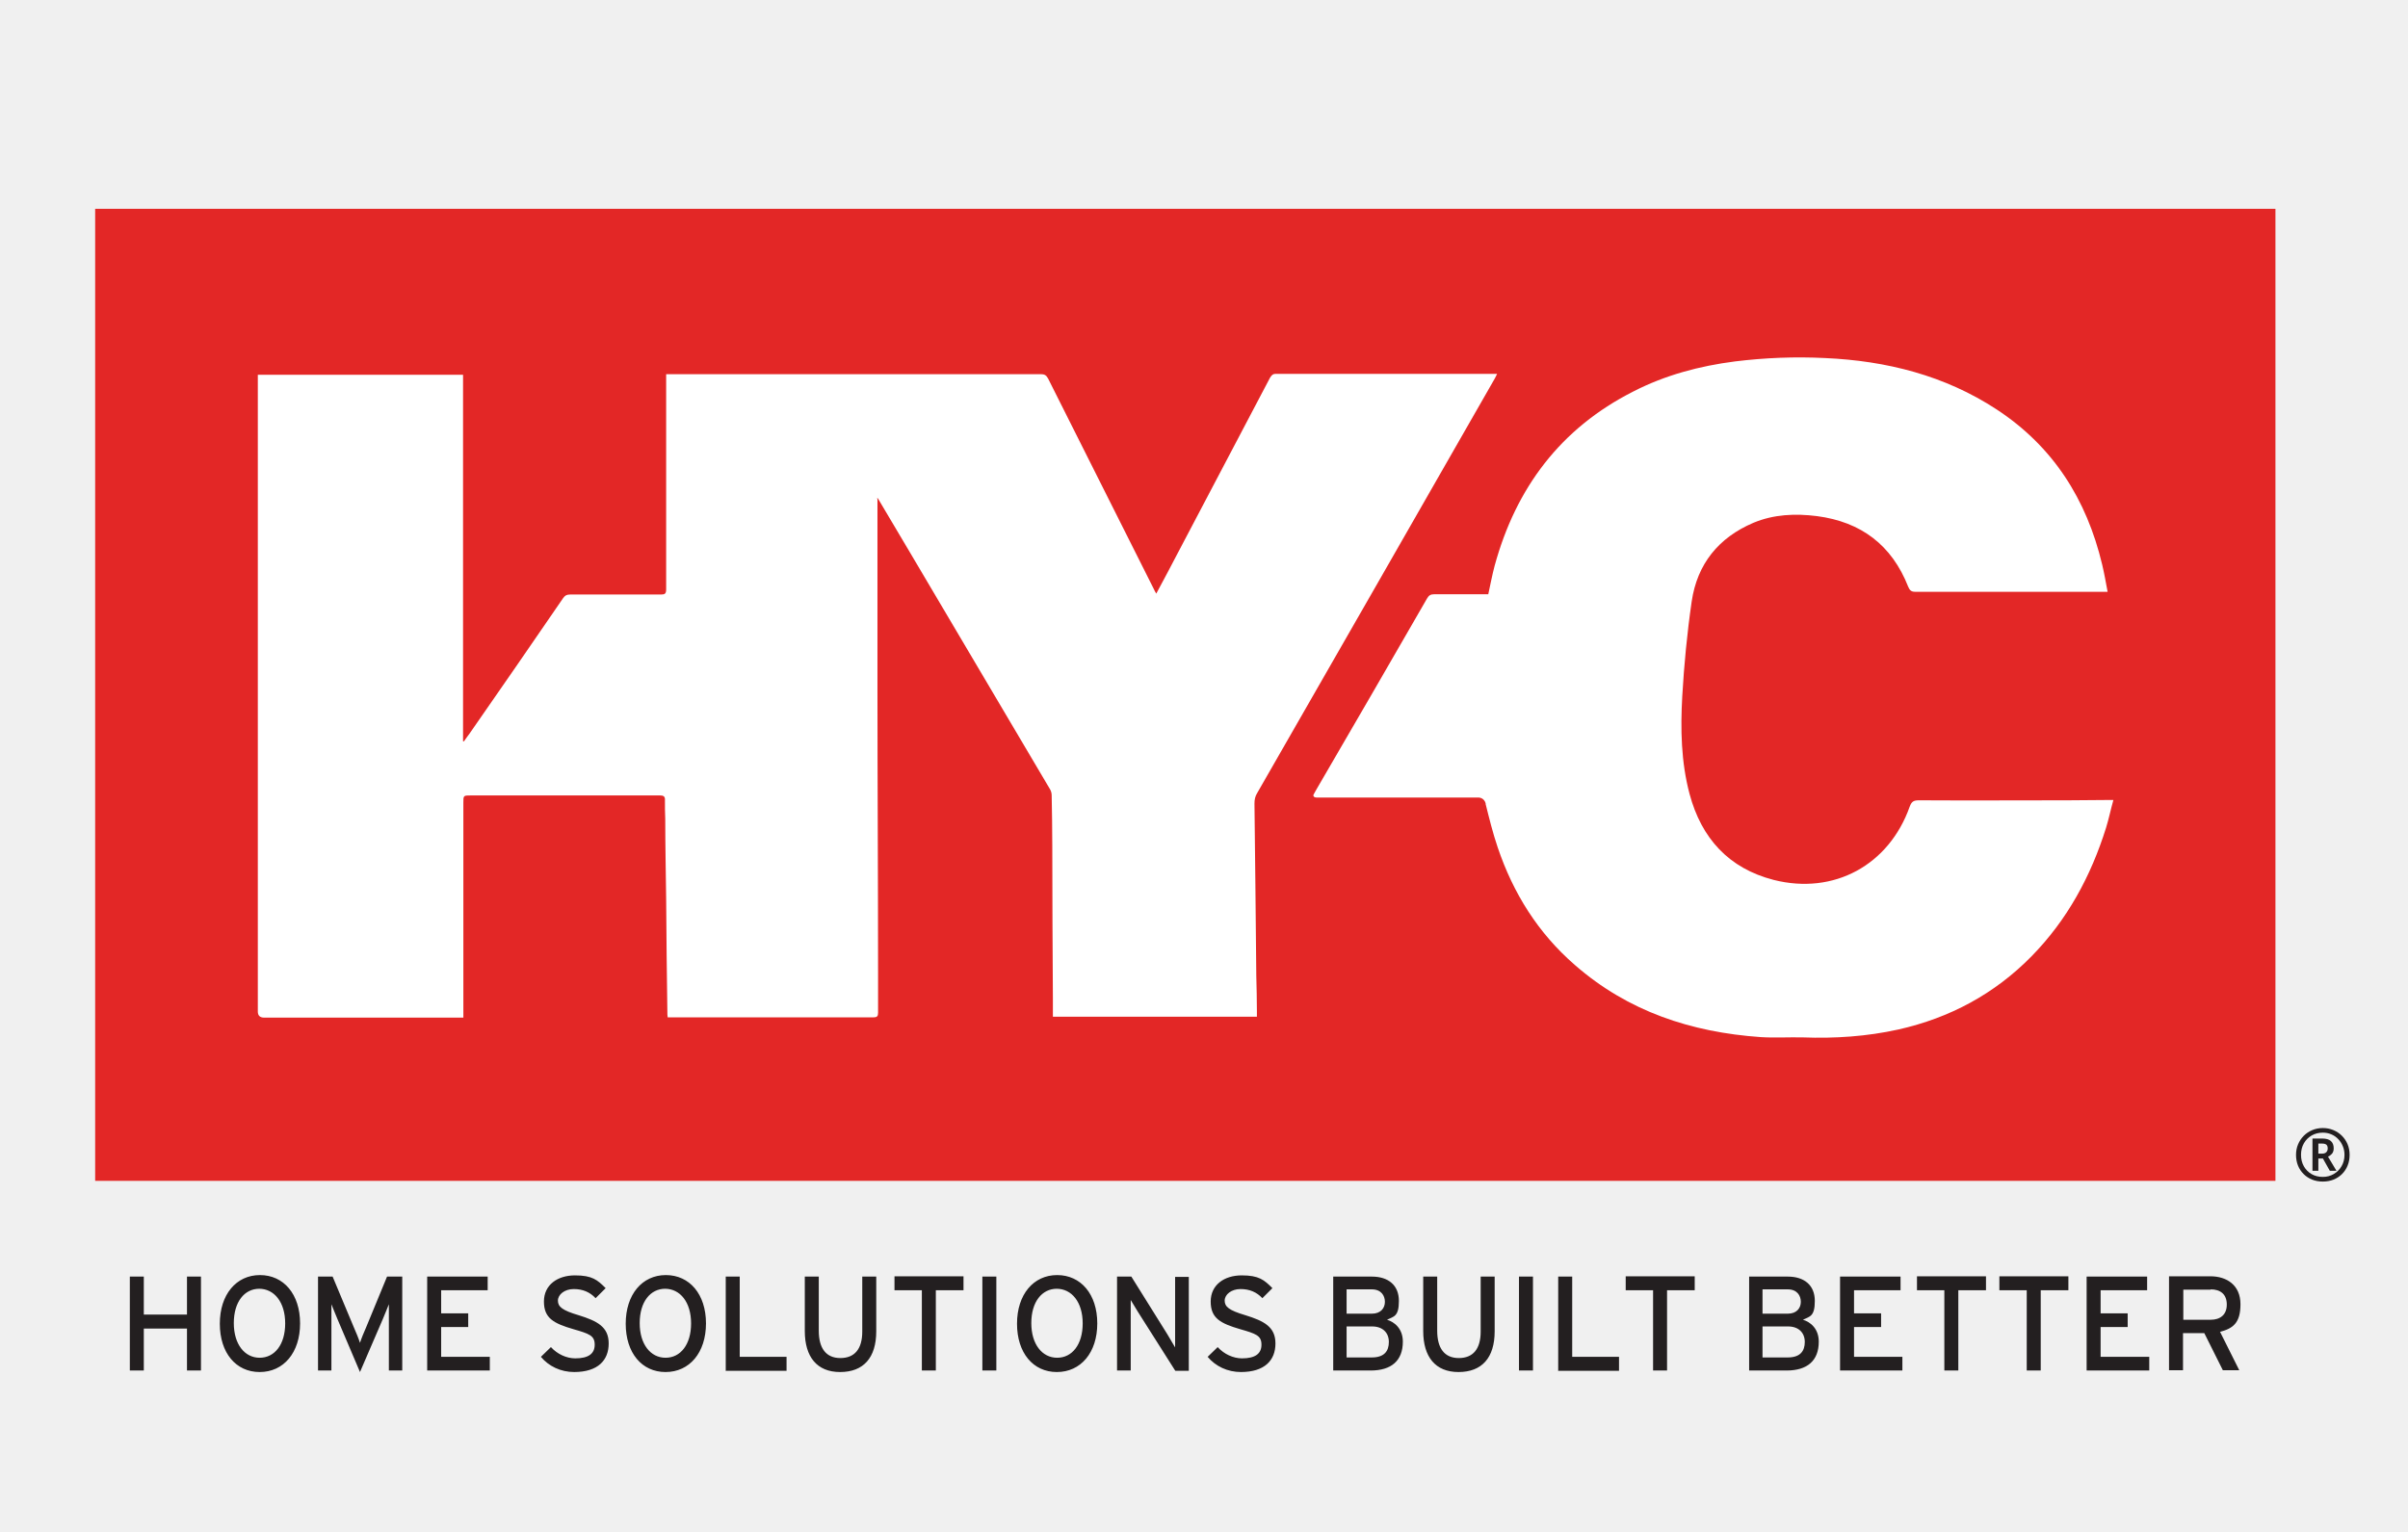
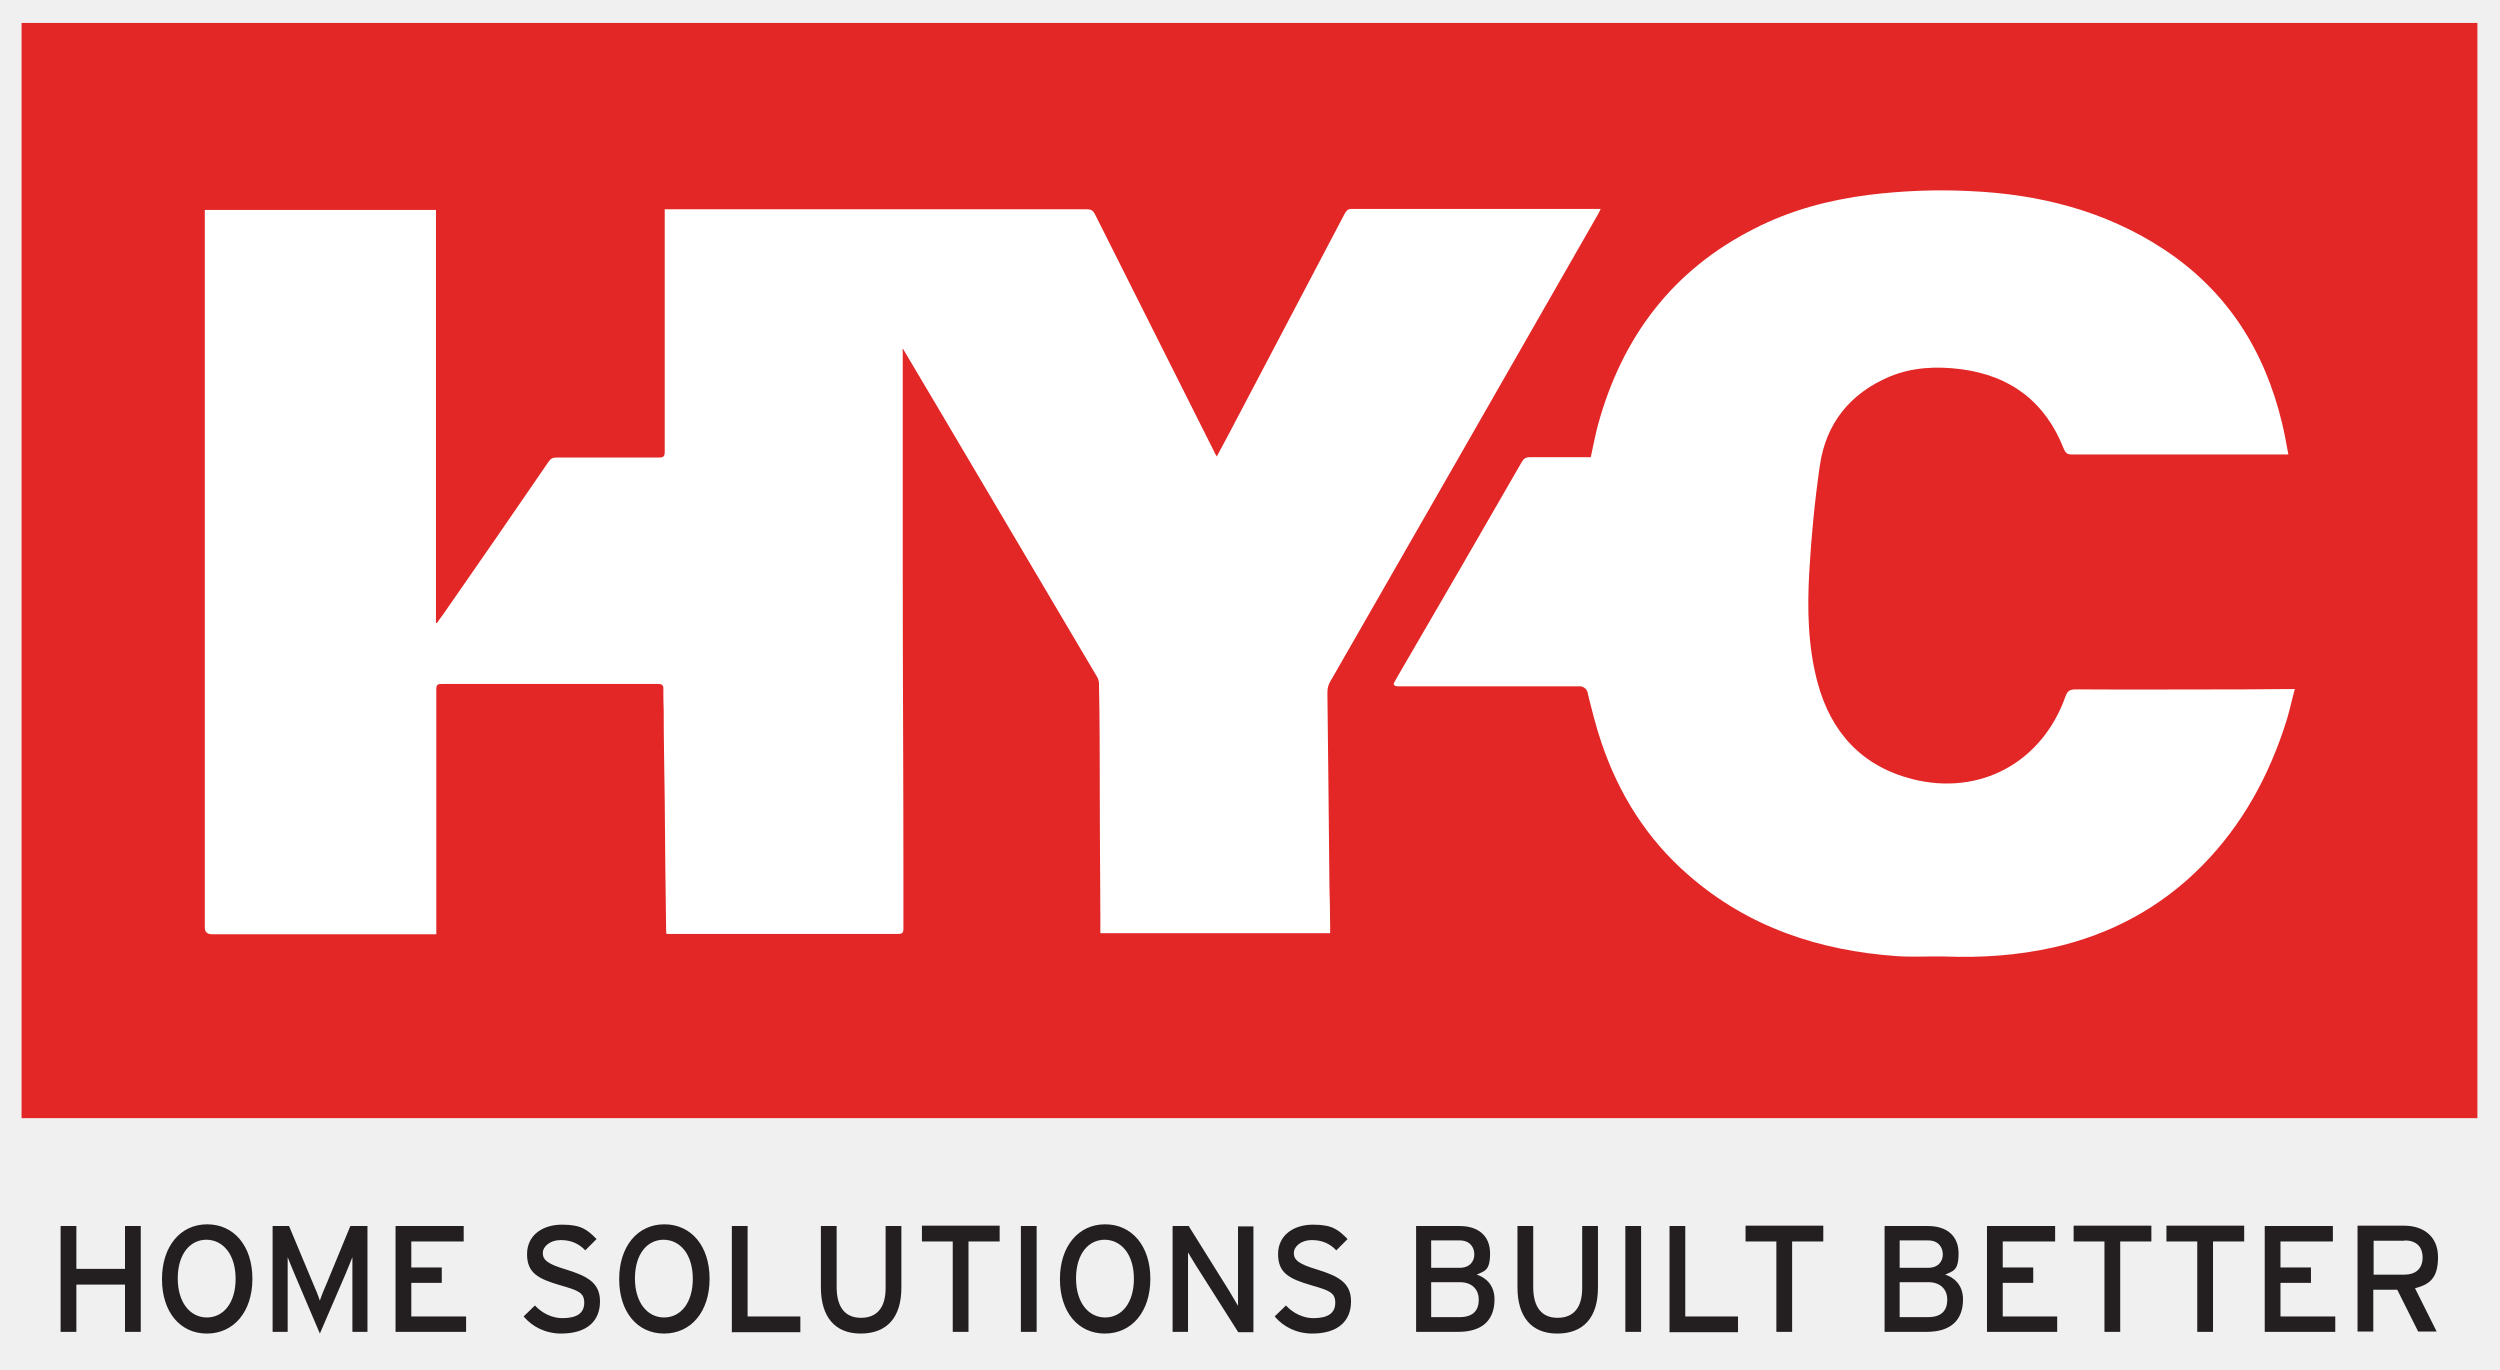
- <svg xmlns="http://www.w3.org/2000/svg" id="Layer_1" data-name="Layer 1" version="1.1" viewBox="0 0 792 504">
+ <svg xmlns="http://www.w3.org/2000/svg" id="Layer_1" data-name="Layer 1" version="1.1" viewBox="25 62 730 400">
  <defs>
    <clipPath id="clippath">
      <path d="M31.3 68.7h717.1v319.8H31.3z" style="stroke-width:0;fill:#e32726" />
    </clipPath>
    <style>.cls-3{stroke-width:0;fill:#fff}</style>
  </defs>
  <path d="M31.3 68.7h717.1v319.8H31.3z" style="fill:#e32726" />
  <g style="clip-path:url(#clippath)">
    <path d="M288.4 164c.1 0 .2 0 .3-.1l10.5 17.7c15.3 25.9 30.7 51.9 46 77.8.4.6.7 1.4.7 2.2.1 5.5.2 11.1.2 16.6 0 16.8.1 33.5.2 50.3v6h67.1v-1.8c0-3.9-.1-7.7-.2-11.6l-.3-30-.3-26.7c0-1.3.2-2.4.9-3.5 26.1-45.4 52.1-90.9 78.1-136.3.3-.5.5-1 .8-1.6h-72.8c-1 0-1.4.5-1.9 1.3l-30.3 57.6c-2.3 4.4-4.6 8.8-7.1 13.4-.4-.6-.6-1.1-.8-1.5l-34.8-69.3c-.6-1.1-1.2-1.4-2.4-1.4H219.1v70.8c0 1.4-.4 1.7-1.7 1.7h-29.9c-1.1 0-1.7.3-2.3 1.2-10.2 14.9-20.5 29.8-30.8 44.6-.6.8-1.2 1.6-1.8 2.5h-.3V123.3H84.8v209.5q0 2 2.1 2h65.5v-70.7c0-2.4 0-2.4 2.5-2.4h62.2c1.1 0 1.7.3 1.6 1.6 0 2 0 4.1.1 6.1 0 8.7.2 17.5.3 26.3.1 12.4.2 24.9.4 37.3 0 .6 0 1.1.1 1.7h67.7c1.2 0 1.5-.4 1.5-1.5v-13.7c0-31-.2-62-.2-93v-62.3" class="cls-3" />
    <path d="M488.6 264.4c1.2 4.8 2.4 9.7 4 14.4 5.1 15.1 13.3 28.2 25.4 38.7 17.5 15.3 38.3 22.1 61 23.7 4.6.3 9.3 0 13.9.1 10.6.4 21.1-.3 31.5-2.6 16.9-3.8 31.6-11.7 43.7-24 11.8-12 19.6-26.4 24.6-42.4.9-2.9 1.5-5.9 2.4-9.1h-2c-4.3 0-8.5.1-12.8.1-16.4 0-32.8.1-49.2 0-1.8 0-2.4.5-3 2.1-6.8 19.2-24.9 29.1-44.7 24.1-14.8-3.8-23.8-13.7-27.7-28.3-2.8-10.5-3-21.4-2.4-32.1.6-10.4 1.6-20.9 3.1-31.2 1.8-12.3 8.8-21 20.3-25.9 6.7-2.8 13.8-3.1 20.9-2.2 14.5 1.9 24.6 9.5 30 23.2.5 1.2 1 1.7 2.3 1.7h63.3c-.6-3.2-1.1-6.1-1.8-9-5.1-21.4-16.1-38.8-34.7-51-17.1-11.2-36.3-16-56.4-16.9-9.9-.5-19.8-.1-29.6 1.1-11.7 1.5-23 4.5-33.5 9.9-23.9 12.1-38.6 31.7-45.6 57.3-.8 3-1.4 6.2-2.1 9.4h-17.7c-1.3 0-1.9.4-2.5 1.5-11.9 20.7-23.9 41.4-35.9 62-.5.8-.9 1.6-1.4 2.5 0 0-.3.9 1.2.9h53.2s1.8 0 2.3 2.1Z" class="cls-3" />
  </g>
  <path d="M61.5 450.9v-13.8H47.3v13.8h-4.6V420h4.6v12.5h14.2V420h4.6v30.9zm23.9.5c-7.8 0-13.1-6.3-13.1-15.9s5.4-16 13.2-16 13.2 6.3 13.2 15.9-5.4 16-13.3 16m-.1-27.4c-4.9 0-8.4 4.3-8.4 11.3s3.6 11.4 8.5 11.4 8.4-4.3 8.4-11.3-3.6-11.4-8.6-11.4Zm42.6 26.9v-21.8c-.4.9-1.2 3.1-2 4.9l-7.5 17.4L111 434c-.8-1.8-1.6-4-2-4.9v21.8h-4.4V420h4.8l6.9 16.5c.8 1.8 1.7 4 2.1 5.3.4-1.3 1.3-3.5 2.1-5.3l6.8-16.5h5v30.9h-4.6Zm12.6 0V420h19.9v4.5h-15.3v7.6h8.9v4.5h-8.9v9.8h16v4.5zm48.4.5c-4.5 0-8.4-1.9-11-5l3.3-3.2c2.1 2.3 5.1 3.7 8 3.7 4.3 0 6.4-1.5 6.4-4.5s-1.8-3.6-7-5.1c-6.5-1.9-9.7-3.6-9.7-9.1s4.5-8.6 10.2-8.6 7.4 1.5 10.1 4.2l-3.3 3.3c-1.9-2-4.2-3-7.2-3s-5.2 1.8-5.2 3.8 1.4 3.2 6.8 4.8c6.1 1.9 9.9 3.8 9.9 9.3s-3.5 9.4-11.4 9.4Zm30 0c-7.8 0-13.1-6.3-13.1-15.9s5.4-16 13.2-16 13.2 6.3 13.2 15.9-5.4 16-13.3 16m-.1-27.4c-4.9 0-8.4 4.3-8.4 11.3s3.6 11.4 8.5 11.4 8.4-4.3 8.4-11.3-3.6-11.4-8.6-11.4Zm19.9 26.9V420h4.6v26.4h15.4v4.6h-20.1Zm37.6.5c-7.6 0-11.6-5-11.6-13.5V420h4.6v17.8c0 5.8 2.4 9 7.1 9s7.2-3 7.2-8.7V420h4.6v18c0 8.7-4.2 13.4-11.9 13.4m31.5-26.9v26.4h-4.6v-26.4h-9v-4.6h22.7v4.6h-9Zm15.3 26.4V420h4.6v30.9zm24.5.5c-7.8 0-13.1-6.3-13.1-15.9s5.4-16 13.2-16 13.2 6.3 13.2 15.9-5.4 16-13.3 16m0-27.4c-4.9 0-8.4 4.3-8.4 11.3s3.6 11.4 8.5 11.4 8.4-4.3 8.4-11.3-3.6-11.4-8.6-11.4Zm38.9 26.9-12.3-19.4c-.7-1.1-1.8-3-2.3-3.8v23.2h-4.5V420h4.7l11.8 18.9c.8 1.3 2.1 3.6 2.6 4.4v-23.2h4.5V451h-4.4Zm21.7.5c-4.5 0-8.4-1.9-11-5l3.3-3.2c2.1 2.3 5.1 3.7 8 3.7 4.3 0 6.4-1.5 6.4-4.5s-1.8-3.6-7-5.1c-6.5-1.9-9.7-3.6-9.7-9.1s4.5-8.6 10.2-8.6 7.4 1.5 10.1 4.2l-3.3 3.3c-1.9-2-4.2-3-7.2-3s-5.2 1.8-5.2 3.8 1.4 3.2 6.8 4.8c6.1 1.9 9.9 3.8 9.9 9.3s-3.5 9.4-11.4 9.4Zm42.6-.5h-12.3V420h12.7c5.4 0 8.9 2.8 8.9 8s-1.7 5.1-3.9 6.2c2.4.7 5.2 2.9 5.2 7.2 0 6.3-3.8 9.5-10.6 9.5m.4-26.7h-8.3v8h8.3c3 0 4.3-1.9 4.3-3.9s-1.2-4.1-4.3-4.1m.1 12.2h-8.4v10.2h8.3c4.1 0 5.6-2.1 5.6-5.1s-2-5.1-5.5-5.1m28.4 15c-7.6 0-11.6-5-11.6-13.5V420h4.6v17.8c0 5.8 2.4 9 7.1 9s7.2-3 7.2-8.7V420h4.6v18c0 8.7-4.2 13.4-11.9 13.4m19.9-.5V420h4.6v30.9zm12.9 0V420h4.6v26.4h15.4v4.6h-20.1Zm35.8-26.4v26.4h-4.6v-26.4h-9v-4.6h22.7v4.6h-9Zm39.3 26.4h-12.3V420H588c5.4 0 8.9 2.8 8.9 8s-1.7 5.1-3.9 6.2c2.4.7 5.2 2.9 5.2 7.2 0 6.3-3.8 9.5-10.6 9.5m.4-26.7h-8.3v8h8.3c3 0 4.3-1.9 4.3-3.9s-1.2-4.1-4.3-4.1m.1 12.2h-8.4v10.2h8.3c4.1 0 5.6-2.1 5.6-5.1s-2-5.1-5.5-5.1m17.1 14.5V420h19.9v4.5h-15.3v7.6h8.9v4.5h-8.9v9.8h15.9v4.5h-20.6Zm38.9-26.4v26.4h-4.6v-26.4h-9v-4.6h22.7v4.6h-9Zm27.1 0v26.4h-4.6v-26.4h-9v-4.6h22.7v4.6h-9Zm15.1 26.4V420h19.9v4.5h-15.3v7.6h8.9v4.5h-8.9v9.8h16v4.5zm43.9-12.7 6.3 12.6h-5.4l-6.1-12.2h-7v12.2h-4.6v-30.9H727c5.4 0 9.9 2.9 9.9 9.2s-2.6 8-6.8 9.1Zm-3.1-13.9h-9v9.9h9c3.1 0 5.3-1.6 5.3-5s-2.1-5-5.3-5Z" style="stroke-width:0;fill:#231f20" />
  <text style="font-family:Interstate-Bold,Interstate;font-size:24px;font-weight:700;fill:#231f20" transform="translate(754 388.5)">
    <tspan x="0" y="0">®</tspan>
  </text>
</svg>
